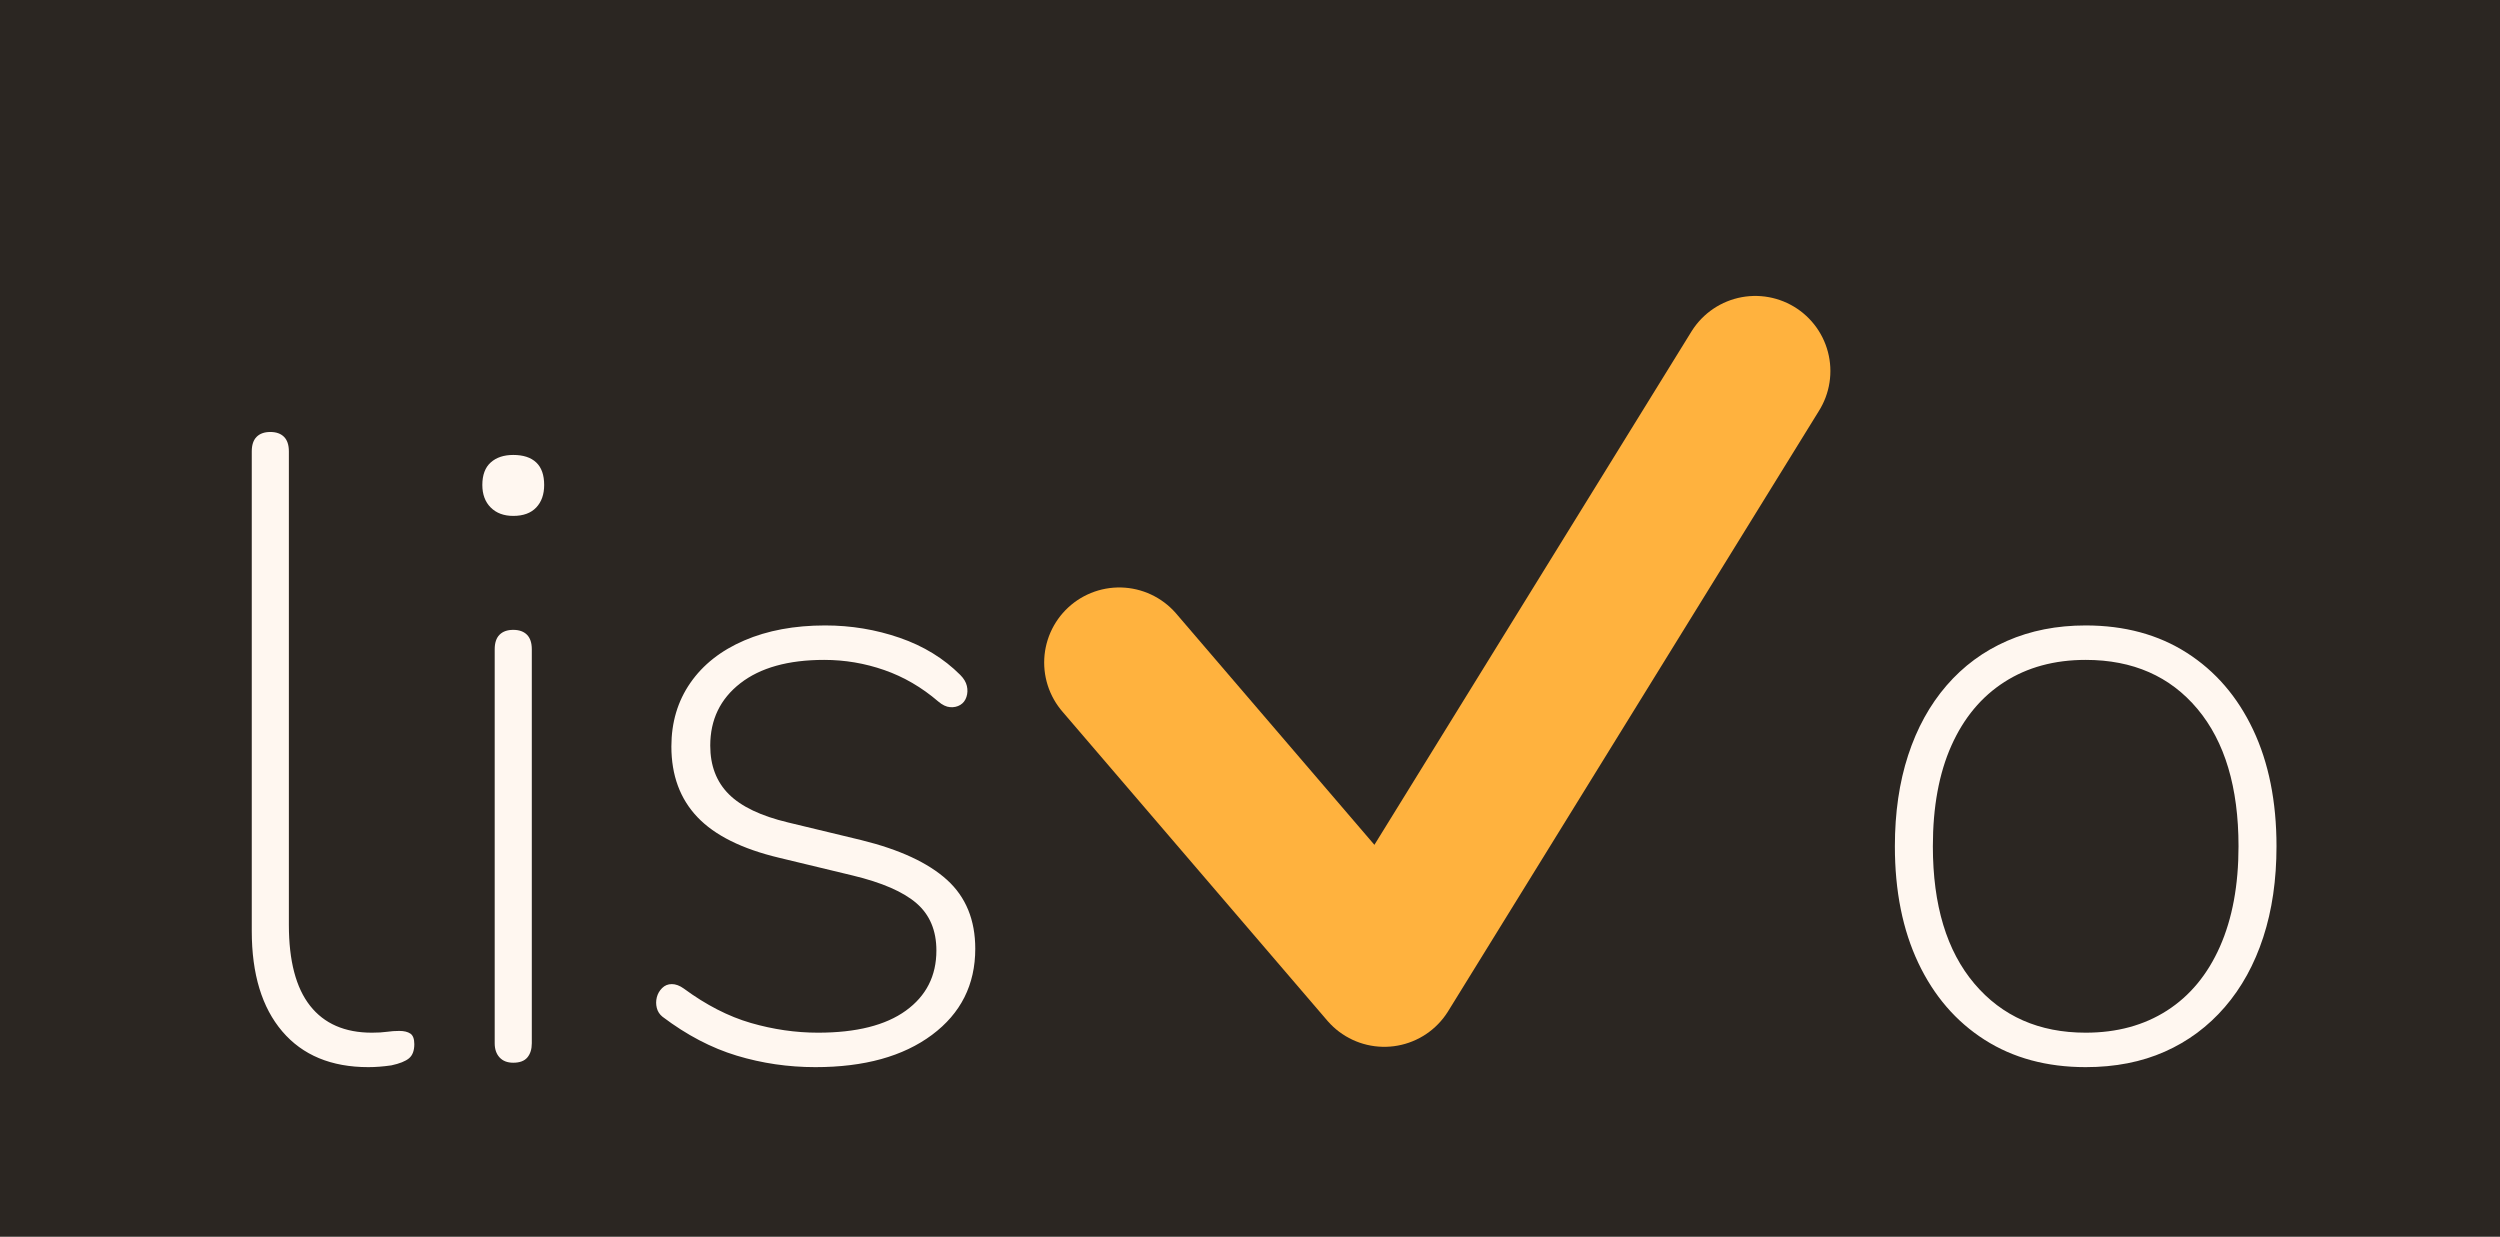
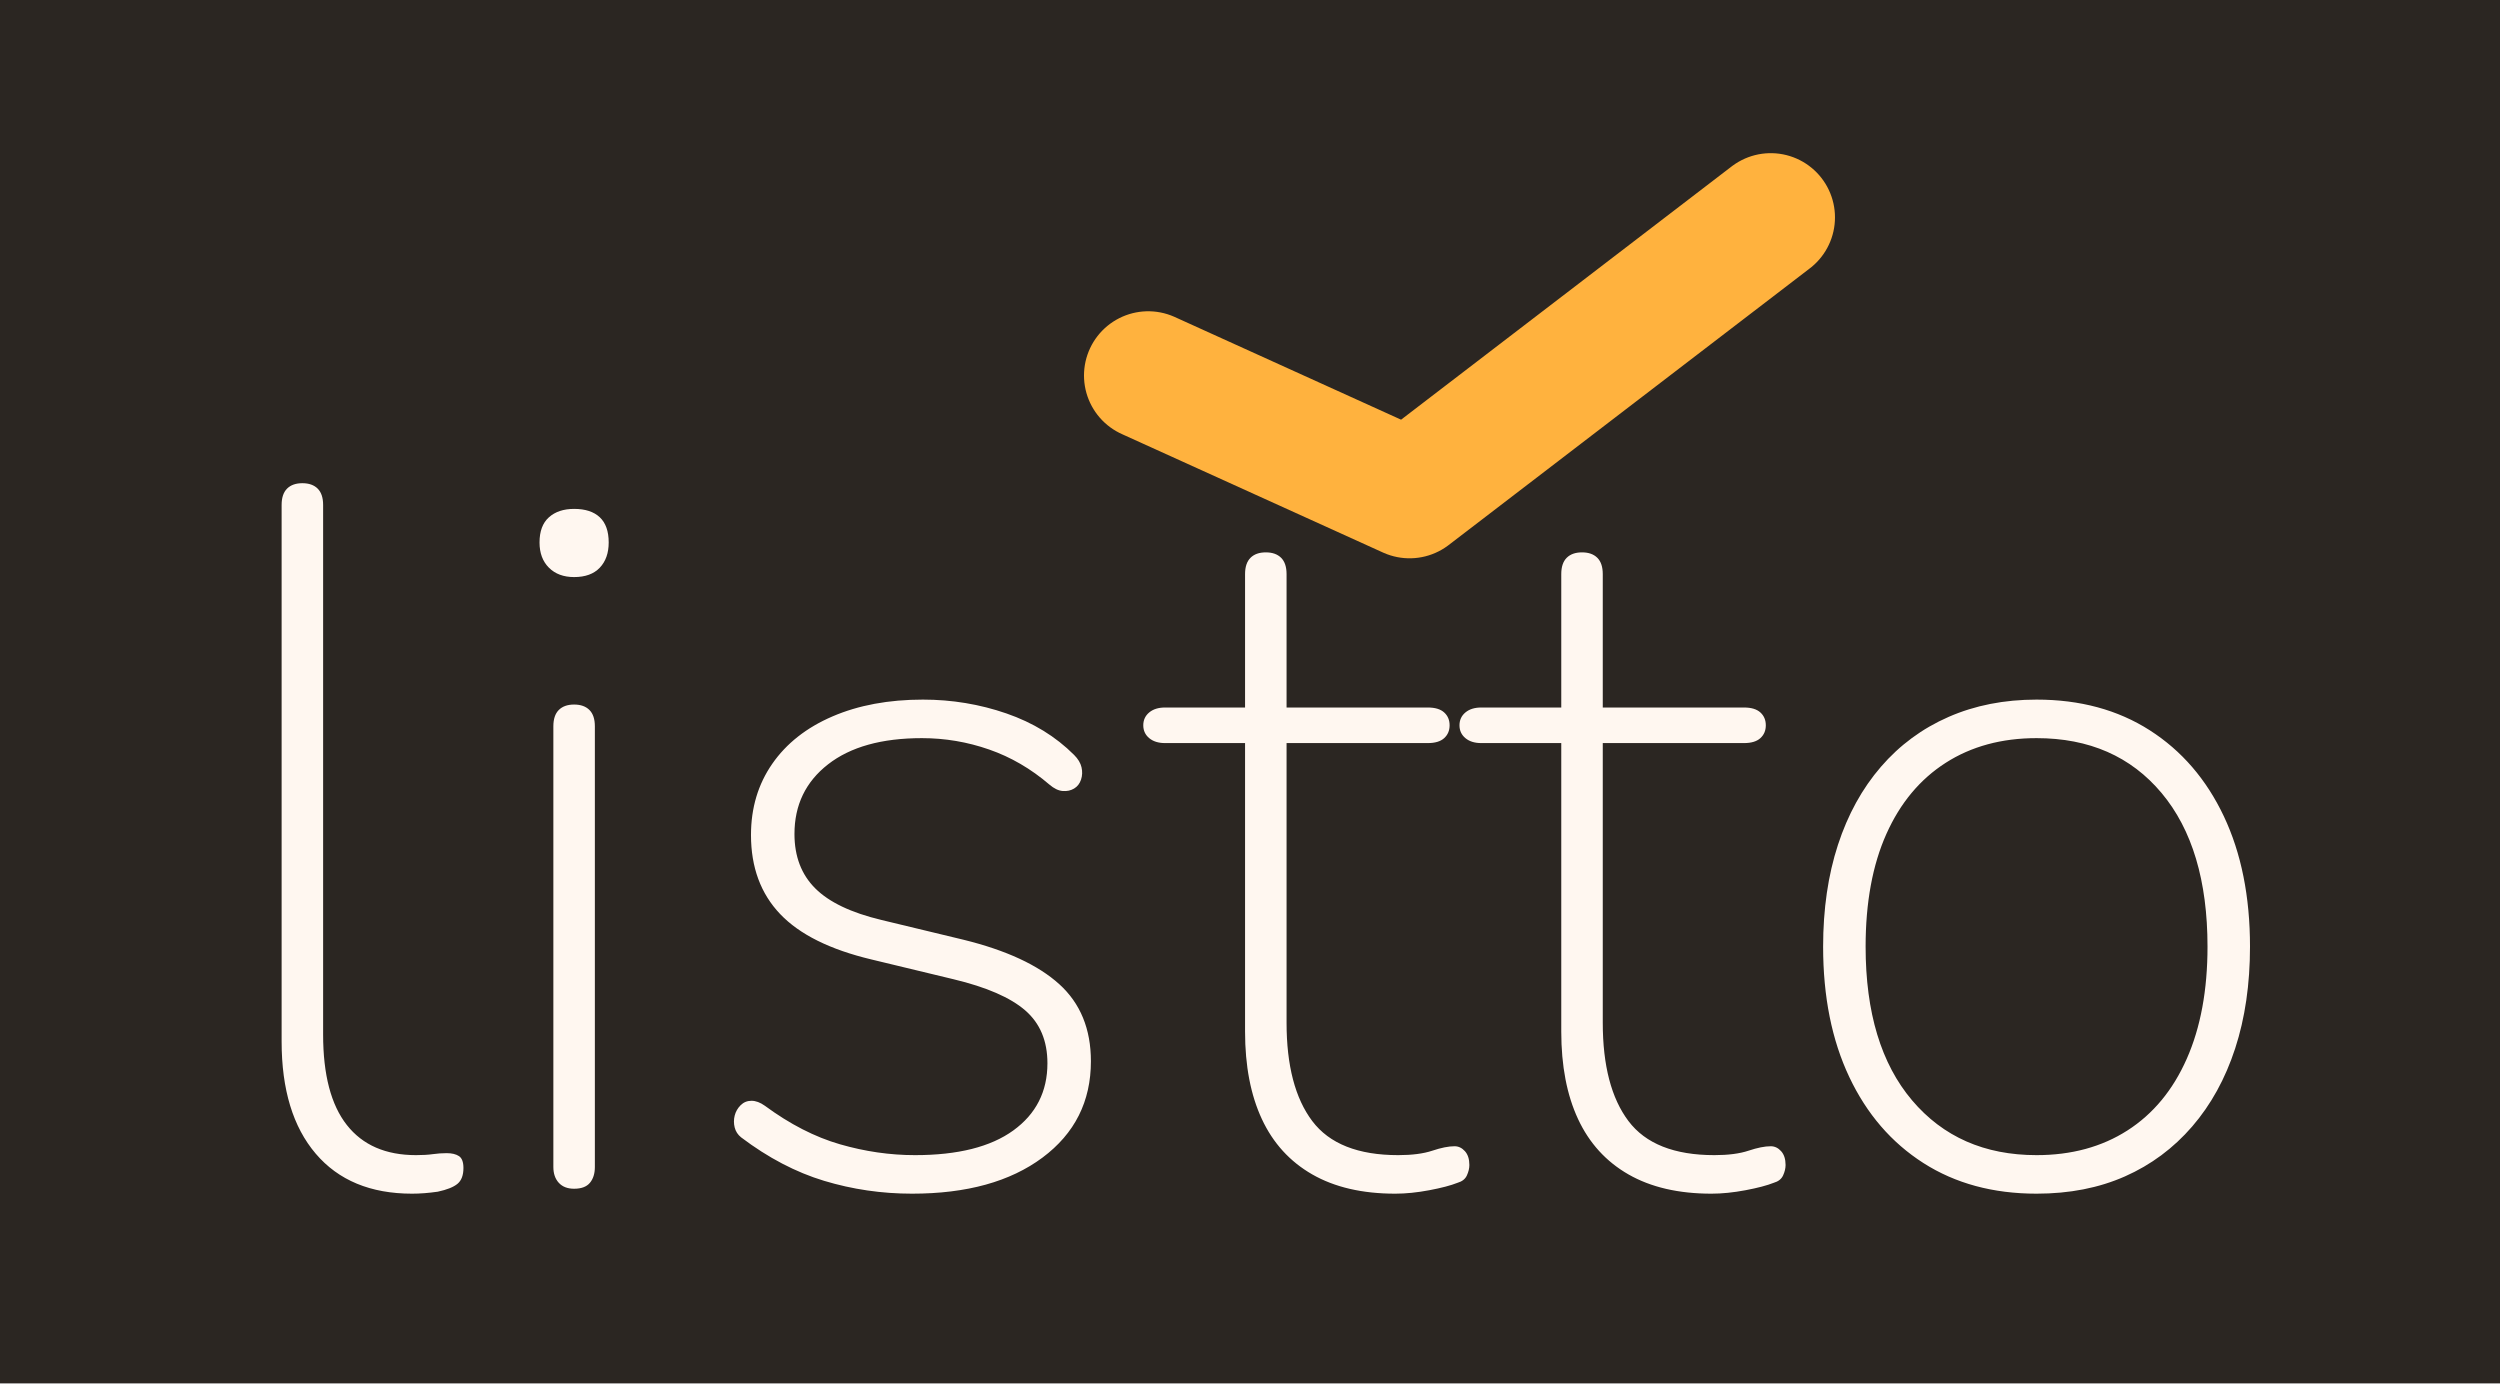
- <svg xmlns="http://www.w3.org/2000/svg" viewBox="0 0 566.0 280.0" width="566" height="280" role="img" aria-label="Listto">
-   <rect width="566.0" height="280.0" fill="#2B2622" />
-   <path d="M83.40 241.60L83.40 241.60Q70.80 241.60 63.90 233.50Q57 225.40 57 210.80L57 210.80L57 102.20Q57 100 58.10 98.90Q59.20 97.80 61.20 97.80L61.20 97.80Q63.20 97.80 64.30 98.90Q65.40 100 65.40 102.20L65.40 102.20L65.40 209.40Q65.40 221.60 70.20 227.70Q75 233.80 84.20 233.80L84.20 233.80Q86.20 233.80 87.60 233.60Q89 233.40 90.40 233.40L90.40 233.40Q92 233.40 92.90 234Q93.80 234.60 93.80 236.40L93.80 236.40Q93.80 238.60 92.60 239.60Q91.40 240.60 88.60 241.20L88.60 241.20Q87.20 241.40 85.90 241.50Q84.60 241.60 83.40 241.60ZM116.20 240.60L116.20 240.60Q114.20 240.60 113.10 239.40Q112 238.20 112 236.20L112 236.20L112 147Q112 144.80 113.10 143.70Q114.20 142.60 116.20 142.60L116.20 142.60Q118.20 142.60 119.30 143.70Q120.40 144.80 120.40 147L120.40 147L120.40 236.20Q120.40 238.20 119.40 239.40Q118.40 240.60 116.20 240.60ZM116.20 116.80L116.20 116.80Q113 116.80 111.10 114.90Q109.20 113 109.20 109.80L109.20 109.80Q109.20 106.40 111.10 104.70Q113 103 116.20 103L116.20 103Q119.60 103 121.40 104.70Q123.20 106.40 123.20 109.80L123.20 109.80Q123.20 113 121.40 114.90Q119.60 116.80 116.20 116.80ZM184.60 241.60L184.60 241.60Q175.40 241.60 166.80 239Q158.20 236.40 150 230.20L150 230.20Q149 229.40 148.70 228.20Q148.40 227 148.70 225.80Q149 224.60 149.90 223.70Q150.80 222.80 152.10 222.80Q153.40 222.80 154.80 223.80L154.80 223.80Q162.40 229.40 170 231.60Q177.60 233.80 185.20 233.80L185.20 233.80Q198.20 233.80 205.10 228.80Q212 223.80 212 215.20L212 215.20Q212 208.40 207.50 204.50Q203 200.60 193 198.20L193 198.20L176.40 194.20Q163.80 191.20 157.90 185Q152 178.80 152 169L152 169Q152 160.80 156.30 154.60Q160.60 148.40 168.50 145Q176.40 141.60 186.80 141.60L186.80 141.60Q195.60 141.60 203.70 144.40Q211.80 147.20 217.40 152.80L217.40 152.80Q218.60 154 218.90 155.30Q219.20 156.60 218.80 157.80Q218.40 159 217.40 159.60Q216.40 160.20 215.10 160.10Q213.80 160 212.40 158.80L212.40 158.80Q206.80 154 200.20 151.70Q193.60 149.40 186.60 149.40L186.60 149.40Q174.40 149.40 167.60 154.70Q160.80 160 160.80 168.80L160.80 168.80Q160.80 175.60 165 179.80Q169.20 184 178.40 186.20L178.40 186.20L195 190.20Q208 193.40 214.40 199.20Q220.80 205 220.80 214.80L220.80 214.80Q220.80 227 211 234.30Q201.20 241.60 184.60 241.60Z" fill="#FFF7F0" />
-   <path d="M472.20 241.60L472.20 241.60Q459 241.60 449.30 235.40Q439.60 229.20 434.30 218Q429 206.80 429 191.60L429 191.60Q429 180.20 432 171Q435 161.80 440.70 155.20Q446.40 148.60 454.40 145.10Q462.40 141.60 472.20 141.60L472.20 141.60Q485.40 141.60 495.10 147.80Q504.80 154 510.10 165.20Q515.40 176.40 515.40 191.60L515.40 191.60Q515.40 203 512.40 212.20Q509.40 221.40 503.70 228Q498 234.60 490.10 238.10Q482.20 241.60 472.20 241.60ZM472.20 233.80L472.20 233.80Q482.80 233.80 490.60 228.80Q498.40 223.80 502.60 214.30Q506.80 204.80 506.80 191.60L506.80 191.60Q506.80 171.60 497.50 160.50Q488.20 149.40 472.20 149.40L472.20 149.40Q461.60 149.40 453.80 154.40Q446 159.40 441.80 168.80Q437.60 178.20 437.60 191.60L437.60 191.60Q437.60 211.60 447 222.70Q456.40 233.80 472.20 233.80Z" fill="#FFF7F0" />
-   <path d="M253.4 150.0 L313.4 220.0 L397.4 84.0" fill="none" stroke="#FFB23E" stroke-width="34" stroke-linecap="round" stroke-linejoin="round" />
+ <svg xmlns="http://www.w3.org/2000/svg" viewBox="0 0 506.0 280.0" width="506" height="280" role="img" aria-label="Listto">
+   <rect width="506.0" height="280.0" fill="#2B2622" />
+   <path d="M83.40 241.60L83.40 241.60Q70.80 241.60 63.90 233.50Q57 225.40 57 210.80L57 210.80L57 102.20Q57 100 58.10 98.90Q59.20 97.80 61.20 97.80L61.20 97.80Q63.20 97.80 64.30 98.90Q65.40 100 65.40 102.20L65.40 102.20L65.40 209.40Q65.40 221.60 70.20 227.70Q75 233.80 84.20 233.80L84.20 233.80Q86.20 233.80 87.60 233.60Q89 233.40 90.40 233.40L90.40 233.40Q92 233.40 92.90 234Q93.80 234.60 93.80 236.40L93.80 236.40Q93.80 238.60 92.60 239.60Q91.40 240.60 88.60 241.20L88.60 241.20Q87.20 241.40 85.90 241.50Q84.60 241.60 83.40 241.60ZM116.20 240.60L116.20 240.60Q114.20 240.60 113.10 239.40Q112 238.20 112 236.20L112 236.20L112 147Q112 144.80 113.10 143.70Q114.20 142.60 116.20 142.60L116.20 142.60Q118.20 142.60 119.30 143.70Q120.40 144.80 120.40 147L120.40 147L120.40 236.20Q120.40 238.20 119.40 239.40Q118.40 240.60 116.20 240.60ZM116.20 116.80L116.20 116.80Q113 116.80 111.10 114.90Q109.20 113 109.20 109.80L109.20 109.80Q109.20 106.40 111.10 104.70Q113 103 116.20 103L116.20 103Q119.60 103 121.40 104.70Q123.20 106.40 123.20 109.80L123.20 109.80Q123.20 113 121.40 114.90Q119.60 116.80 116.20 116.80ZM184.60 241.60L184.60 241.60Q175.40 241.60 166.80 239Q158.20 236.40 150 230.20L150 230.20Q149 229.40 148.70 228.20Q148.40 227 148.70 225.80Q149 224.60 149.90 223.70Q150.80 222.80 152.10 222.80Q153.40 222.80 154.80 223.80L154.80 223.80Q162.40 229.40 170 231.60Q177.60 233.80 185.20 233.80L185.20 233.80Q198.20 233.80 205.10 228.80Q212 223.80 212 215.20L212 215.20Q212 208.40 207.50 204.50Q203 200.60 193 198.20L193 198.20L176.40 194.20Q163.80 191.20 157.90 185Q152 178.80 152 169L152 169Q152 160.80 156.30 154.60Q160.60 148.40 168.50 145Q176.40 141.60 186.80 141.60L186.80 141.60Q195.60 141.60 203.70 144.40Q211.80 147.20 217.40 152.80L217.40 152.80Q218.60 154 218.90 155.30Q219.20 156.60 218.80 157.80Q218.40 159 217.40 159.60Q216.40 160.20 215.10 160.10Q213.80 160 212.40 158.80L212.40 158.80Q206.80 154 200.20 151.70Q193.60 149.40 186.60 149.40L186.60 149.40Q174.40 149.40 167.60 154.70Q160.80 160 160.80 168.80L160.80 168.80Q160.80 175.60 165 179.80Q169.20 184 178.40 186.20L178.40 186.20L195 190.20Q208 193.40 214.40 199.20Q220.80 205 220.80 214.80L220.80 214.80Q220.80 227 211 234.30Q201.20 241.60 184.60 241.60ZM282.40 241.60L282.40 241.60Q272.40 241.60 265.60 237.70Q258.80 233.80 255.40 226.50Q252 219.20 252 208.80L252 208.80L252 150.40L235.80 150.40Q233.80 150.40 232.60 149.40Q231.40 148.40 231.40 146.80L231.40 146.80Q231.40 145.20 232.60 144.20Q233.80 143.20 235.80 143.20L235.80 143.20L252 143.20L252 116.20Q252 114 253.10 112.90Q254.20 111.80 256.20 111.80L256.20 111.80Q258.20 111.80 259.30 112.90Q260.40 114 260.40 116.20L260.40 116.20L260.40 143.20L289 143.20Q291.20 143.20 292.30 144.20Q293.40 145.20 293.40 146.80L293.40 146.80Q293.40 148.40 292.30 149.40Q291.20 150.40 289 150.40L289 150.40L260.40 150.40L260.40 207Q260.40 220 265.60 226.90Q270.80 233.80 283 233.80L283 233.80Q287.20 233.80 289.90 232.90Q292.60 232 294.40 232L294.40 232Q295.60 232 296.50 233Q297.40 234 297.40 235.80L297.40 235.80Q297.40 236.80 296.90 237.90Q296.40 239 295 239.40L295 239.40Q293 240.20 289.30 240.90Q285.60 241.60 282.40 241.60ZM346.40 241.60L346.40 241.60Q336.40 241.60 329.60 237.70Q322.80 233.80 319.40 226.50Q316 219.20 316 208.80L316 208.80L316 150.40L299.80 150.40Q297.80 150.40 296.60 149.40Q295.40 148.40 295.40 146.80L295.40 146.80Q295.40 145.20 296.60 144.20Q297.80 143.20 299.80 143.20L299.80 143.20L316 143.20L316 116.20Q316 114 317.10 112.90Q318.20 111.80 320.20 111.80L320.20 111.80Q322.20 111.80 323.30 112.90Q324.40 114 324.40 116.20L324.40 116.20L324.40 143.20L353 143.20Q355.20 143.20 356.30 144.20Q357.40 145.20 357.40 146.80L357.40 146.80Q357.40 148.40 356.30 149.40Q355.20 150.40 353 150.40L353 150.40L324.40 150.40L324.40 207Q324.40 220 329.60 226.90Q334.80 233.80 347 233.80L347 233.80Q351.20 233.80 353.90 232.90Q356.60 232 358.40 232L358.40 232Q359.60 232 360.50 233Q361.40 234 361.40 235.80L361.40 235.80Q361.40 236.80 360.90 237.90Q360.40 239 359 239.40L359 239.40Q357 240.20 353.30 240.90Q349.60 241.60 346.40 241.60ZM412.20 241.60L412.20 241.60Q399 241.60 389.30 235.40Q379.60 229.20 374.30 218Q369 206.80 369 191.60L369 191.60Q369 180.20 372 171Q375 161.80 380.70 155.20Q386.40 148.60 394.40 145.10Q402.40 141.60 412.20 141.60L412.20 141.60Q425.40 141.60 435.10 147.80Q444.80 154 450.10 165.20Q455.40 176.40 455.40 191.60L455.40 191.60Q455.40 203 452.40 212.20Q449.40 221.40 443.70 228Q438 234.60 430.10 238.10Q422.20 241.60 412.20 241.60ZM412.20 233.80L412.20 233.80Q422.80 233.80 430.60 228.80Q438.40 223.80 442.60 214.30Q446.80 204.80 446.80 191.60L446.80 191.60Q446.80 171.60 437.50 160.50Q428.20 149.40 412.20 149.40L412.20 149.40Q401.60 149.40 393.80 154.40Q386 159.40 381.80 168.80Q377.60 178.20 377.60 191.60L377.60 191.60Q377.60 211.60 387 222.70Q396.40 233.80 412.20 233.80Z" fill="#FFF7F0" />
+   <path d="M232.4 76.0 L285.3 100.0 L358.4 44.0" fill="none" stroke="#FFB23E" stroke-width="26" stroke-linecap="round" stroke-linejoin="round" />
</svg>
